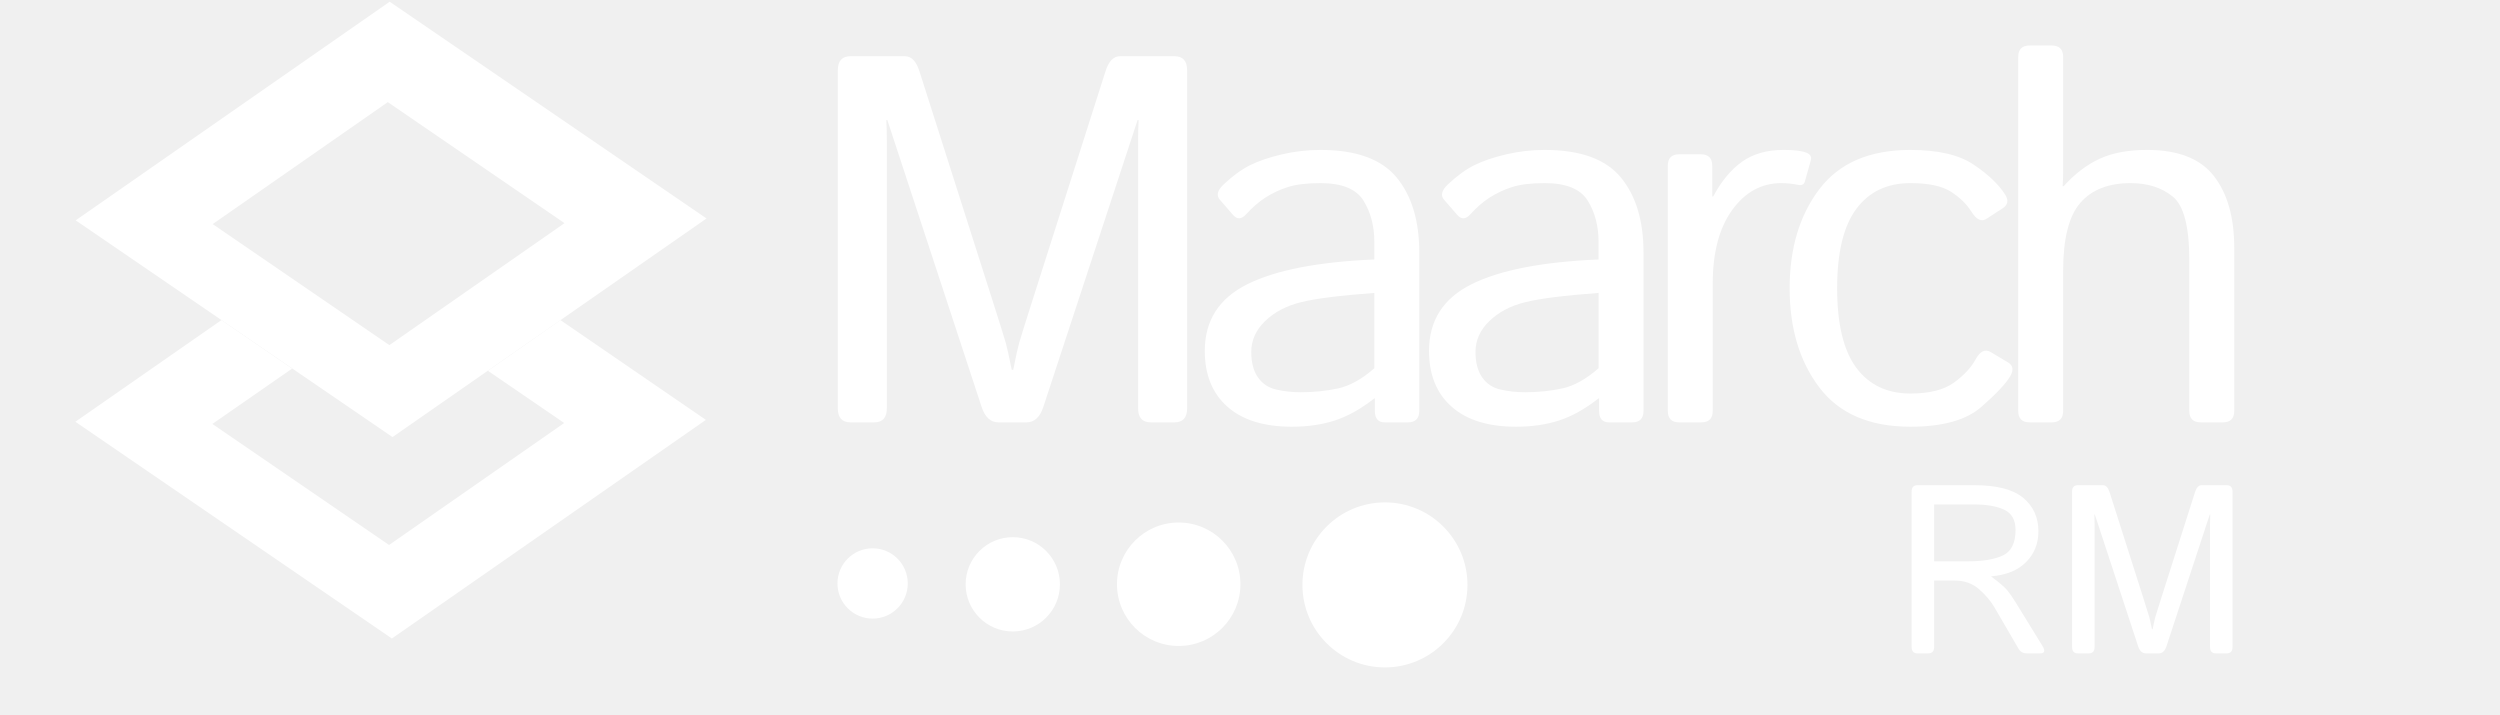
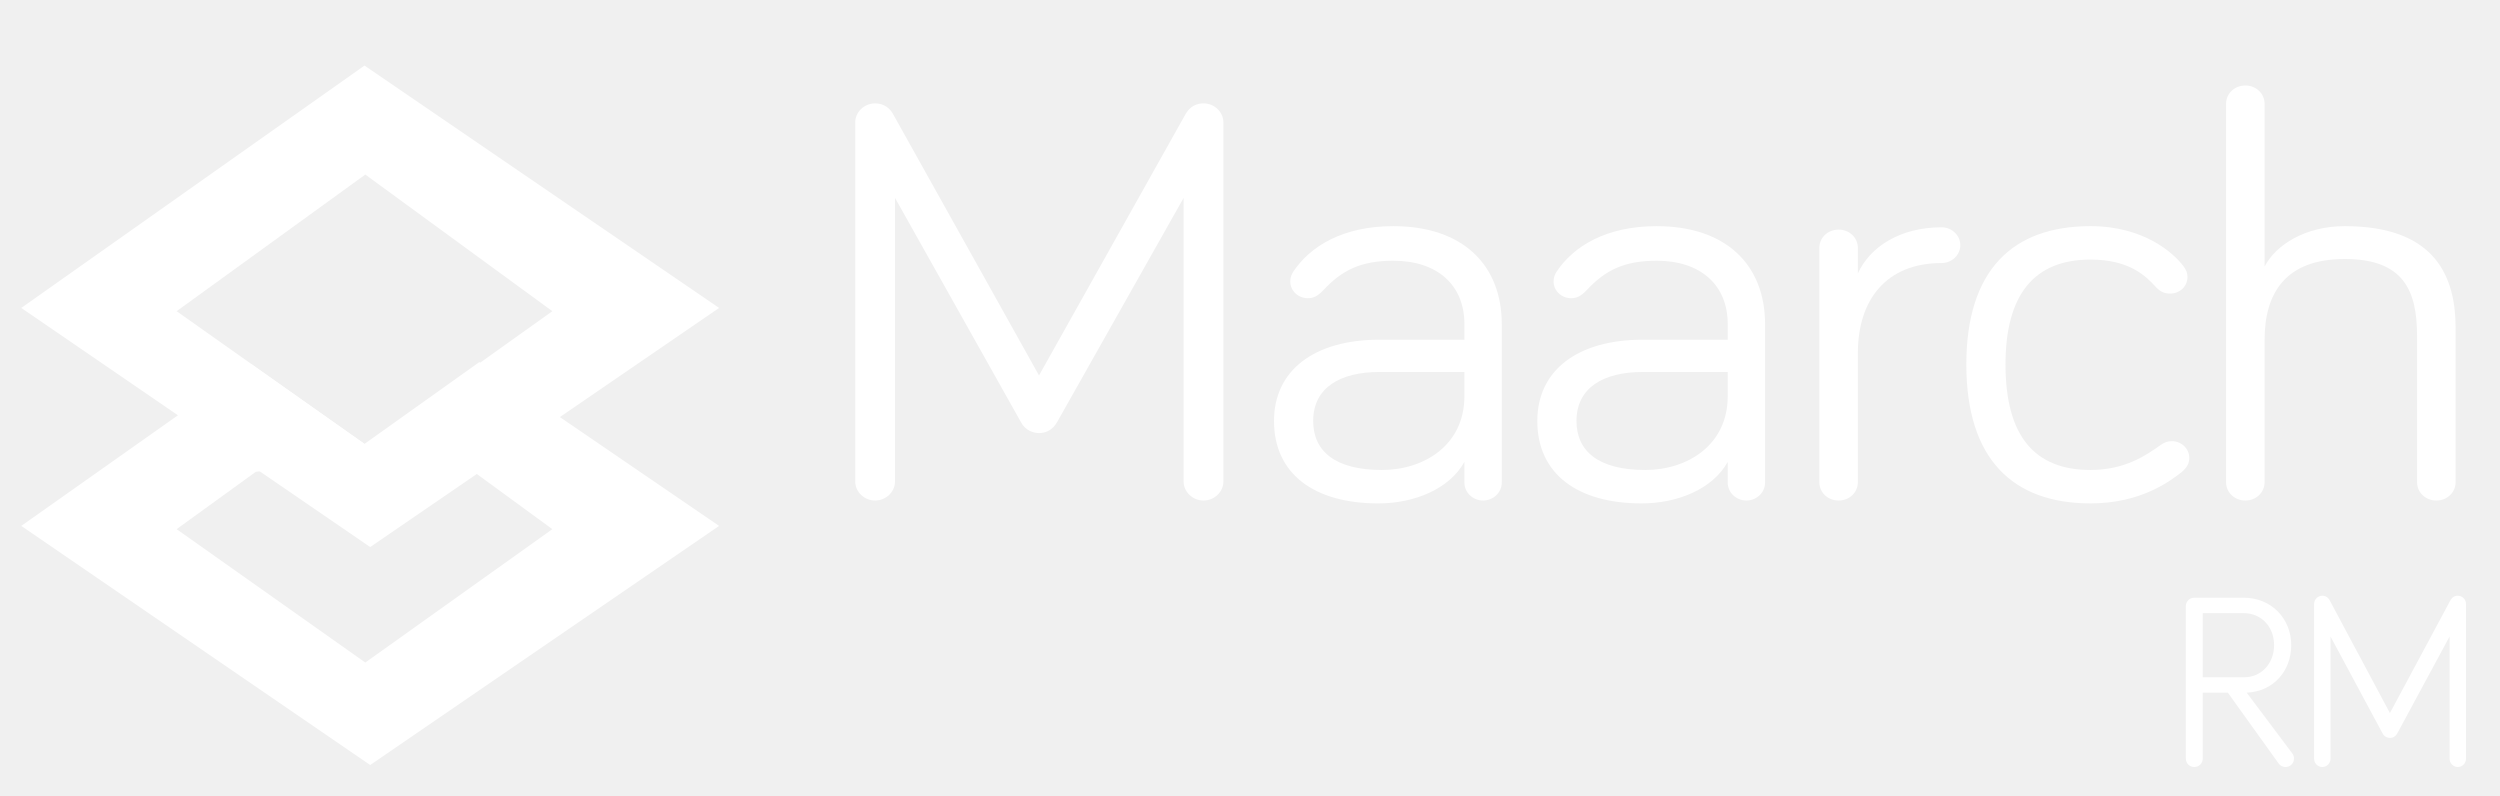
- <svg xmlns="http://www.w3.org/2000/svg" xmlns:xlink="http://www.w3.org/1999/xlink" width="70mm" height="20mm" id="maarchRMBW" version="1.1">
-   <defs id="defs4">
-     <linearGradient id="linearGradient3847">
-       <stop style="stop-color:#000000;stop-opacity:1;" offset="0" id="stop3849" />
-       <stop id="stop3869" offset="0.25" style="stop-color:#000000;stop-opacity:0.418;" />
-       <stop id="stop3867" offset="0.5" style="stop-color:#000000;stop-opacity:0;" />
-       <stop style="stop-color:#000000;stop-opacity:0;" offset="1" id="stop3851" />
-     </linearGradient>
-     <linearGradient xlink:href="#linearGradient3847-1" id="linearGradient3853-3" x1="70.65" y1="467.515" x2="97.405" y2="467.515" gradientUnits="userSpaceOnUse" gradientTransform="translate(0.1430172,-25.8622)" />
-     <linearGradient id="linearGradient3847-1">
-       <stop style="stop-color:#000000;stop-opacity:1;" offset="0" id="stop3849-6" />
-       <stop id="stop3869-8" offset="0.25" style="stop-color:#000000;stop-opacity:0.418;" />
-       <stop id="stop3867-8" offset="0.5" style="stop-color:#000000;stop-opacity:0;" />
-       <stop style="stop-color:#000000;stop-opacity:0;" offset="1" id="stop3851-2" />
-     </linearGradient>
-     <linearGradient xlink:href="#linearGradient3847-12" id="linearGradient3853-7" x1="70.65" y1="467.515" x2="97.405" y2="467.515" gradientUnits="userSpaceOnUse" gradientTransform="translate(0.1430172,-25.8622)" />
-     <linearGradient id="linearGradient3847-12">
-       <stop style="stop-color:#000000;stop-opacity:1;" offset="0" id="stop3849-60" />
-       <stop id="stop3869-4" offset="0.25" style="stop-color:#000000;stop-opacity:0.664;" />
-       <stop id="stop3867-9" offset="0.5" style="stop-color:#000000;stop-opacity:0;" />
-       <stop style="stop-color:#000000;stop-opacity:0;" offset="1" id="stop3851-4" />
-     </linearGradient>
-     <linearGradient y2="467.515" x2="97.405" y1="467.515" x1="70.65" gradientTransform="translate(259.4159,-528.9074)" gradientUnits="userSpaceOnUse" id="linearGradient3928" xlink:href="#linearGradient3847-12" />
-     <linearGradient xlink:href="#linearGradient3847-5" id="linearGradient3853" x1="70.65" y1="467.515" x2="97.405" y2="467.515" gradientUnits="userSpaceOnUse" gradientTransform="matrix(0.4282984,0,0,0.4282984,-15.35737,-140.5359)" />
-     <linearGradient id="linearGradient3847-5">
-       <stop style="stop-color:#000000;stop-opacity:1;" offset="0" id="stop3849-5" />
-       <stop id="stop3869-1" offset="0.25" style="stop-color:#000000;stop-opacity:0.418;" />
-       <stop id="stop3867-7" offset="0.5" style="stop-color:#000000;stop-opacity:0;" />
-       <stop style="stop-color:#000000;stop-opacity:0;" offset="1" id="stop3851-1" />
-     </linearGradient>
-     <linearGradient y2="467.515" x2="97.405" y1="467.515" x1="70.65" gradientTransform="matrix(0.4252197,0,0,0.431405,-37.93872,-251.7787)" gradientUnits="userSpaceOnUse" id="linearGradient4183-1" xlink:href="#linearGradient3847-5-5" />
-     <linearGradient id="linearGradient3847-5-5">
-       <stop style="stop-color:#000000;stop-opacity:1;" offset="0" id="stop3849-5-2" />
-       <stop id="stop3869-1-7" offset="0.25" style="stop-color:#000000;stop-opacity:0.418;" />
-       <stop id="stop3867-7-6" offset="0.5" style="stop-color:#000000;stop-opacity:0;" />
-       <stop style="stop-color:#000000;stop-opacity:0;" offset="1" id="stop3851-1-1" />
-     </linearGradient>
+ <svg xmlns="http://www.w3.org/2000/svg" id="svg2" version="1.1" xml:space="preserve" width="440" height="140" viewBox="0 0 440 140">
+   <defs id="defs6">
+     <clipPath clipPathUnits="userSpaceOnUse" id="clipPath16">
+       <path d="m 0,1008.912 774.066,0 L 774.066,0 0,0 0,1008.912 z" id="path18" />
+     </clipPath>
+     <clipPath clipPathUnits="userSpaceOnUse" id="clipPath76">
+       <path d="m 0,1008.912 774.066,0 L 774.066,0 0,0 0,1008.912 z" id="path78" />
+     </clipPath>
  </defs>
-   <g id="layer1">
-     <g id="g3871" style="fill:#ffffff;fill-opacity:1" transform="matrix(1.059135,0,0,1.059135,-8.739466,-1.7371)">
-       <flowRoot transform="matrix(0.4282984,0,0,0.4282984,-17.41863,-129.4591)" style="font-size:40px;font-style:normal;font-weight:normal;line-height:125%;letter-spacing:0px;word-spacing:0px;fill:#ffffff;fill-opacity:1;stroke:none;font-family:Sans" id="flowRoot3143" xml:space="preserve">
-         <flowRegion id="flowRegion3145">
-           <rect y="316.648" x="214.286" height="108.571" width="257.143" id="rect3147" style="fill:#ffffff;fill-opacity:1" />
-         </flowRegion>
-         <flowPara id="flowPara3149" />
-       </flowRoot>
-       <path transform="matrix(0.5368671,0,0,0.5562719,-57.85603,-67.28633)" d="m 396.25,228.969 c 0,8.186 -6.876,14.821 -15.357,14.821 -8.482,0 -15.357,-6.636 -15.357,-14.821 0,-8.186 6.876,-14.821 15.357,-14.821 8.482,0 15.357,6.636 15.357,14.821 z" id="path3192" style="fill:#ffffff;fill-opacity:1;stroke:none" />
-       <flowRoot transform="matrix(0.4282984,0,0,0.4282984,-17.41863,-129.4591)" style="font-size:40px;font-style:normal;font-weight:normal;line-height:125%;letter-spacing:0px;word-spacing:0px;fill:#ffffff;fill-opacity:1;stroke:none;font-family:Sans" id="flowRoot3259" xml:space="preserve">
-         <flowRegion id="flowRegion3261">
-           <rect y="317.719" x="251.429" height="94.643" width="338.929" id="rect3263" style="fill:#ffffff;fill-opacity:1" />
-         </flowRegion>
-         <flowPara id="flowPara3265" />
-       </flowRoot>
-       <g id="flowRoot3267" style="font-size:122px;font-style:normal;font-variant:normal;font-weight:normal;font-stretch:normal;line-height:125%;letter-spacing:0px;word-spacing:0px;fill:#ffffff;fill-opacity:1;stroke:none;font-family:Istok Web;-inkscape-font-specification:Istok Web" transform="matrix(0.4282984,0,0,0.4282984,-19.44745,-148.7305)">
-         <path id="path3048" style="letter-spacing:-11.31px;fill:#ffffff;fill-opacity:1" d="m 263.105,449.626 c -1.986,0 -2.979,-1.092 -2.979,-3.276 l 0,-78.871 c -1e-5,-2.184 0.993,-3.276 2.979,-3.276 l 12.688,0 c 1.509,9e-5 2.641,1.191 3.396,3.574 l 17.037,53.435 c 1.747,5.48 2.78,8.787 3.098,9.918 0.318,1.132 0.774,3.207 1.37,6.225 l 0.357,0 c 0.596,-3.018 1.052,-5.093 1.37,-6.225 0.318,-1.132 1.35,-4.438 3.098,-9.918 l 17.037,-53.435 c 0.754,-2.383 1.886,-3.574 3.396,-3.574 l 12.688,0 c 1.986,9e-5 2.978,1.092 2.979,3.276 l 0,78.871 c -9e-5,2.184 -0.993,3.276 -2.979,3.276 l -5.48,0 c -1.986,0 -2.979,-1.092 -2.979,-3.276 l 0,-62.489 c -8e-5,-1.588 0.04,-3.177 0.119,-4.766 l -0.238,0 -21.981,66.897 c -0.794,2.423 -2.105,3.634 -3.932,3.634 l -6.553,0 c -1.827,0 -3.137,-1.211 -3.932,-3.634 l -21.981,-66.897 -0.238,0 c 0.079,1.589 0.119,3.177 0.119,4.766 l 0,62.489 c -2e-5,2.184 -0.993,3.276 -2.979,3.276 z" />
-         <path id="path3050" style="letter-spacing:-11.31px;fill:#ffffff;fill-opacity:1" d="m 345.738,432.947 c 0,-7.069 3.306,-12.252 9.918,-15.548 6.612,-3.296 16.491,-5.222 29.636,-5.778 l 0,-4.051 c -4e-5,-3.733 -0.844,-6.96 -2.532,-9.68 -1.688,-2.72 -5.034,-4.081 -10.038,-4.081 -3.177,6e-5 -5.719,0.308 -7.625,0.923 -1.906,0.616 -3.644,1.43 -5.212,2.442 -1.569,1.013 -3.068,2.313 -4.498,3.902 -1.072,1.191 -2.085,1.251 -3.038,0.179 l -3.098,-3.574 c -0.874,-0.993 -0.576,-2.184 0.894,-3.574 2.105,-1.986 4.15,-3.475 6.136,-4.468 1.986,-0.993 4.458,-1.837 7.417,-2.532 2.959,-0.695 5.967,-1.042 9.025,-1.042 8.3,6e-5 14.217,2.135 17.752,6.404 3.534,4.269 5.302,10.117 5.302,17.543 l 0,36.934 c -6e-5,1.787 -0.894,2.681 -2.681,2.681 l -5.361,0 c -1.549,0 -2.323,-0.894 -2.323,-2.681 l 0,-2.919 -0.119,0 c -3.137,2.462 -6.205,4.18 -9.204,5.153 -2.998,0.973 -6.344,1.459 -10.038,1.459 -6.513,0 -11.527,-1.559 -15.041,-4.676 -3.515,-3.118 -5.272,-7.456 -5.272,-13.016 z m 10.842,0.238 c -2e-5,2.462 0.516,4.438 1.549,5.927 1.033,1.489 2.462,2.442 4.289,2.859 1.827,0.417 3.733,0.625 5.719,0.625 3.058,0 5.957,-0.298 8.697,-0.894 2.74,-0.596 5.56,-2.164 8.459,-4.706 l 0,-17.573 c -8.022,0.596 -13.741,1.321 -17.156,2.174 -3.415,0.854 -6.195,2.323 -8.34,4.408 -2.145,2.085 -3.217,4.478 -3.217,7.178 z" />
-         <path id="path3052" style="letter-spacing:-11.31px;fill:#ffffff;fill-opacity:1" d="m 398.049,432.947 c 0,-7.069 3.306,-12.252 9.918,-15.548 6.612,-3.296 16.491,-5.222 29.636,-5.778 l 0,-4.051 c -5e-5,-3.733 -0.844,-6.96 -2.532,-9.68 -1.688,-2.72 -5.034,-4.081 -10.038,-4.081 -3.177,6e-5 -5.719,0.308 -7.625,0.923 -1.906,0.616 -3.644,1.43 -5.212,2.442 -1.569,1.013 -3.068,2.313 -4.498,3.902 -1.072,1.191 -2.085,1.251 -3.038,0.179 l -3.098,-3.574 c -0.874,-0.993 -0.576,-2.184 0.894,-3.574 2.105,-1.986 4.15,-3.475 6.136,-4.468 1.986,-0.993 4.458,-1.837 7.417,-2.532 2.959,-0.695 5.967,-1.042 9.025,-1.042 8.3,6e-5 14.217,2.135 17.752,6.404 3.534,4.269 5.302,10.117 5.302,17.543 l 0,36.934 c -5e-5,1.787 -0.894,2.681 -2.681,2.681 l -5.361,0 c -1.549,0 -2.323,-0.894 -2.323,-2.681 l 0,-2.919 -0.119,0 c -3.137,2.462 -6.205,4.18 -9.204,5.153 -2.998,0.973 -6.344,1.459 -10.038,1.459 -6.513,0 -11.527,-1.559 -15.042,-4.676 -3.515,-3.118 -5.272,-7.456 -5.272,-13.016 z m 10.842,0.238 c -2e-5,2.462 0.516,4.438 1.549,5.927 1.033,1.489 2.462,2.442 4.289,2.859 1.827,0.417 3.733,0.625 5.719,0.625 3.058,0 5.957,-0.298 8.697,-0.894 2.74,-0.596 5.56,-2.164 8.459,-4.706 l 0,-17.573 c -8.022,0.596 -13.741,1.321 -17.156,2.174 -3.415,0.854 -6.195,2.323 -8.34,4.408 -2.145,2.085 -3.217,4.478 -3.217,7.178 z" />
-         <path id="path3054" style="letter-spacing:-11.31px;fill:#ffffff;fill-opacity:1" d="m 456.436,449.626 c -1.787,0 -2.681,-0.894 -2.681,-2.681 l 0,-57.188 c -10e-6,-1.787 0.894,-2.681 2.681,-2.681 l 5.004,0 c 1.787,7e-5 2.681,0.894 2.681,2.681 l 0,7.148 0.238,0 c 1.906,-3.574 4.15,-6.275 6.731,-8.102 2.581,-1.827 5.798,-2.74 9.65,-2.74 2.542,6e-5 4.329,0.218 5.361,0.655 0.913,0.357 1.251,0.953 1.013,1.787 l -1.37,4.885 c -0.199,0.715 -0.715,0.993 -1.549,0.834 -1.39,-0.278 -2.701,-0.417 -3.932,-0.417 -4.647,6e-5 -8.479,2.095 -11.497,6.285 -3.018,4.19 -4.527,9.899 -4.527,17.126 l 0,29.726 c -2e-5,1.787 -0.894,2.681 -2.681,2.681 z" />
-         <path id="path3056" style="letter-spacing:-11.31px;fill:#ffffff;fill-opacity:1" d="m 482.179,418.352 c -1e-5,-9.333 2.313,-17.047 6.94,-23.143 4.627,-6.096 11.706,-9.144 21.237,-9.144 6.434,6e-5 11.348,1.142 14.744,3.425 3.395,2.284 5.848,4.617 7.357,7 0.834,1.311 0.655,2.363 -0.536,3.157 l -3.753,2.442 c -1.191,0.834 -2.383,0.298 -3.574,-1.608 -1.152,-1.827 -2.77,-3.395 -4.855,-4.706 -2.085,-1.31 -5.212,-1.966 -9.382,-1.966 -5.441,6e-5 -9.65,2.006 -12.629,6.017 -2.979,4.011 -4.468,10.187 -4.468,18.526 -2e-5,8.34 1.489,14.515 4.468,18.526 2.978,4.011 7.188,6.017 12.629,6.017 4.408,0 7.784,-0.844 10.127,-2.532 2.343,-1.688 4.051,-3.525 5.123,-5.51 1.032,-1.867 2.204,-2.403 3.515,-1.608 l 3.991,2.383 c 1.191,0.715 1.37,1.787 0.536,3.217 -0.993,1.708 -3.247,4.1 -6.761,7.178 -3.515,3.078 -9.025,4.617 -16.531,4.617 -9.531,0 -16.61,-3.048 -21.237,-9.144 -4.627,-6.096 -6.94,-13.81 -6.94,-23.143 z" />
-         <path id="path3058" style="letter-spacing:-11.31px;fill:#ffffff;fill-opacity:1" d="m 538.183,449.626 c -1.787,0 -2.681,-0.894 -2.681,-2.681 l 0,-82.564 c -10e-6,-1.787 0.894,-2.681 2.681,-2.681 l 5.123,0 c 1.787,9e-5 2.681,0.894 2.681,2.681 l 0,26.568 c -2e-5,1.191 -0.04,2.383 -0.119,3.574 l 0.238,0 c 2.581,-2.859 5.361,-4.984 8.34,-6.374 2.978,-1.39 6.692,-2.085 11.14,-2.085 7.228,6e-5 12.42,2.035 15.578,6.106 3.157,4.071 4.736,9.641 4.736,16.709 l 0,38.065 c -6e-5,1.787 -0.894,2.681 -2.681,2.681 l -5.123,0 c -1.787,0 -2.681,-0.894 -2.681,-2.681 l 0,-35.206 c -5e-5,-7.784 -1.291,-12.718 -3.872,-14.803 -2.581,-2.085 -5.858,-3.127 -9.829,-3.127 -5.163,6e-5 -9.075,1.539 -11.735,4.617 -2.661,3.078 -3.991,8.35 -3.991,15.816 l 0,32.704 c -2e-5,1.787 -0.894,2.681 -2.681,2.681 z" />
-       </g>
-       <path transform="matrix(0.4016045,0,0,0.41612,-26.94366,-35.26268)" d="m 396.25,228.969 c 0,8.186 -6.876,14.821 -15.357,14.821 -8.482,0 -15.357,-6.636 -15.357,-14.821 0,-8.186 6.876,-14.821 15.357,-14.821 8.482,0 15.357,6.636 15.357,14.821 z" id="path3192-0" style="fill:#ffffff;fill-opacity:1;stroke:none" />
-       <path transform="matrix(0.3067812,0,0,0.3178694,-7.404382,-12.7579)" d="m 396.25,228.969 c 0,8.186 -6.876,14.821 -15.357,14.821 -8.482,0 -15.357,-6.636 -15.357,-14.821 0,-8.186 6.876,-14.821 15.357,-14.821 8.482,0 15.357,6.636 15.357,14.821 z" id="path3192-0-9" style="fill:#ffffff;fill-opacity:1;stroke:none" />
-       <path transform="matrix(0.2286914,0,0,0.2369572,8.334927,5.681697)" d="m 396.25,228.969 c 0,8.186 -6.876,14.821 -15.357,14.821 -8.482,0 -15.357,-6.636 -15.357,-14.821 0,-8.186 6.876,-14.821 15.357,-14.821 8.482,0 15.357,6.636 15.357,14.821 z" id="path3192-0-9-4" style="fill:#ffffff;fill-opacity:1;stroke:none" />
-       <g transform="translate(-2,0)" id="text3107" style="font-size:40px;font-style:normal;font-variant:normal;font-weight:normal;font-stretch:normal;line-height:125%;letter-spacing:0px;word-spacing:0px;fill:#ffffff;fill-opacity:1;stroke:none;font-family:Istok Web;-inkscape-font-specification:Istok Web">
-         <path id="path3114" style="font-size:24px;fill:#ffffff;fill-opacity:1;-inkscape-font-specification:Istok Web" d="m 201.844,66.925 c -0.391,0 -0.586,-0.215 -0.586,-0.645 l 0,-15.516 c -1e-5,-0.43 0.195,-0.645 0.586,-0.645 l 5.66,0 c 2.258,1.7e-5 3.893,0.422 4.904,1.266 1.012,0.844 1.518,1.957 1.518,3.34 -1e-5,1.219 -0.408,2.242 -1.225,3.07 -0.816,0.828 -1.979,1.305 -3.486,1.43 l 0,0.023 c 0.797,0.594 1.324,1.045 1.582,1.354 0.258,0.309 0.547,0.725 0.867,1.248 l 2.648,4.301 c 0.32,0.516 0.25,0.773 -0.211,0.773 l -1.336,0 c -0.367,0 -0.641,-0.152 -0.82,-0.457 l -2.438,-4.184 c -0.352,-0.602 -0.855,-1.191 -1.512,-1.77 -0.656,-0.578 -1.473,-0.867 -2.449,-0.867 l -2.039,0 0,6.633 c -1e-5,0.43 -0.195,0.645 -0.586,0.645 z m 1.664,-9.199 3.387,0 c 1.523,9e-6 2.695,-0.201 3.516,-0.604 0.82,-0.402 1.23,-1.248 1.23,-2.537 -10e-6,-0.984 -0.375,-1.654 -1.125,-2.01 -0.75,-0.355 -1.77,-0.533 -3.059,-0.533 l -3.949,0 z" />
-         <path id="path3116" style="font-size:24px;fill:#ffffff;fill-opacity:1;-inkscape-font-specification:Istok Web" d="m 217.875,66.925 c -0.391,0 -0.586,-0.215 -0.586,-0.645 l 0,-15.516 c -1e-5,-0.43 0.195,-0.645 0.586,-0.645 l 2.496,0 c 0.297,1.7e-5 0.52,0.234 0.668,0.703 l 3.352,10.512 c 0.344,1.078 0.547,1.729 0.609,1.951 0.062,0.223 0.152,0.631 0.27,1.225 l 0.07,0 c 0.117,-0.594 0.207,-1.002 0.27,-1.225 0.062,-0.223 0.266,-0.873 0.609,-1.951 l 3.352,-10.512 c 0.148,-0.469 0.371,-0.703 0.668,-0.703 l 2.496,0 c 0.391,1.7e-5 0.586,0.215 0.586,0.645 l 0,15.516 c -2e-5,0.43 -0.195,0.645 -0.586,0.645 l -1.078,0 c -0.391,0 -0.586,-0.215 -0.586,-0.645 l 0,-12.293 c -2e-5,-0.312 0.008,-0.625 0.023,-0.938 l -0.047,0 -4.324,13.16 c -0.156,0.477 -0.414,0.715 -0.773,0.715 l -1.289,0 c -0.359,0 -0.617,-0.238 -0.773,-0.715 l -4.324,-13.16 -0.047,0 c 0.016,0.313 0.023,0.625 0.023,0.938 l 0,12.293 c -1e-5,0.43 -0.195,0.645 -0.586,0.645 z" />
-       </g>
-       <path id="rect3908" d="M 30.375,33.625 15.781,43.781 47.406,65.438 78.781,43.594 64.25,33.625 57,38.688 64.625,43.906 47.125,56.094 29.469,44 37.438,38.469 30.375,33.625 z" style="fill:#ffffff;fill-opacity:1;stroke:none" />
-       <path id="rect3908-1" d="M 47.188,1.812 15.812,23.656 47.469,45.312 78.844,23.469 47.188,1.812 z M 47,11.844 64.656,23.938 47.156,36.125 29.5,24.031 47,11.844 z" style="fill:#ffffff;fill-opacity:1;stroke:none" />
-     </g>
+   <g id="g10" transform="matrix(1.25,0,0,-1.25,0,140)">
+     <path id="path22" style="fill:#ffffff;fill-opacity:1;fill-rule:nonzero;stroke:none" d="m 143.748,52.564 -17.731,31.572 0,-39.931 c 0,-1.461 -1.273,-2.679 -2.8,-2.679 -1.528,0 -2.8,1.218 -2.8,2.679 l 0,50.563 c 0,1.461 1.272,2.678 2.8,2.678 1.272,0 2.121,-0.73 2.545,-1.542 l 20.531,-36.766 20.616,36.766 c 0.339,0.568 1.018,1.542 2.545,1.542 1.527,0 2.8,-1.217 2.8,-2.678 l 0,-50.563 c 0,-1.461 -1.273,-2.679 -2.8,-2.679 -1.527,0 -2.8,1.218 -2.8,2.679 l 0,39.931 -17.816,-31.572 c -0.594,-1.055 -1.527,-1.542 -2.545,-1.542 -0.849,0 -1.951,0.405 -2.545,1.542" />
+     <path id="path26" style="fill:#ffffff;fill-opacity:1;fill-rule:nonzero;stroke:none" d="m 206.189,56.216 0,3.409 -11.962,0 c -5.515,0 -9.332,-2.191 -9.332,-6.899 0,-4.22 3.054,-6.899 9.671,-6.899 5.939,0 11.623,3.491 11.623,10.389 m -19.852,14.934 c -0.848,-0.893 -1.442,-1.136 -2.206,-1.136 -1.357,0 -2.461,1.055 -2.461,2.353 0,0.568 0.17,0.974 0.425,1.38 2.375,3.571 6.957,6.411 14.083,6.411 9.841,0 15.271,-5.518 15.271,-13.796 l 0,-22.32 c 0,-1.38 -1.188,-2.516 -2.63,-2.516 -1.443,0 -2.63,1.136 -2.63,2.516 l 0,2.921 c -2.121,-3.814 -7.041,-5.843 -12.132,-5.843 -8.993,0 -14.677,4.139 -14.677,11.606 0,7.142 5.684,11.444 14.847,11.444 l 11.962,0 0,2.192 c 0,5.518 -3.817,8.927 -10.011,8.927 -4.496,0 -7.211,-1.299 -9.841,-4.139" />
+     <path id="path30" style="fill:#ffffff;fill-opacity:1;fill-rule:nonzero;stroke:none" d="m 243.263,56.216 0,3.409 -11.962,0 c -5.515,0 -9.332,-2.191 -9.332,-6.899 0,-4.22 3.054,-6.899 9.671,-6.899 5.939,0 11.623,3.491 11.623,10.389 m -19.852,14.934 c -0.848,-0.893 -1.442,-1.136 -2.206,-1.136 -1.357,0 -2.461,1.055 -2.461,2.353 0,0.568 0.17,0.974 0.425,1.38 2.375,3.571 6.957,6.411 14.083,6.411 9.841,0 15.271,-5.518 15.271,-13.796 l 0,-22.32 c 0,-1.38 -1.188,-2.516 -2.63,-2.516 -1.443,0 -2.63,1.136 -2.63,2.516 l 0,2.921 c -2.121,-3.814 -7.041,-5.843 -12.132,-5.843 -8.993,0 -14.677,4.139 -14.677,11.606 0,7.142 5.684,11.444 14.847,11.444 l 11.962,0 0,2.192 c 0,5.518 -3.817,8.927 -10.011,8.927 -4.496,0 -7.211,-1.299 -9.841,-4.139" />
+     <path id="path34" style="fill:#ffffff;fill-opacity:1;fill-rule:nonzero;stroke:none" d="m 261.589,73.503 c 1.696,3.733 5.938,6.493 11.793,6.493 1.441,0 2.63,-1.137 2.63,-2.515 0,-1.38 -1.189,-2.517 -2.63,-2.517 -7.806,0 -11.793,-5.194 -11.793,-12.661 l 0,-18.18 c 0,-1.461 -1.187,-2.598 -2.715,-2.598 -1.527,0 -2.715,1.137 -2.715,2.598 l 0,32.951 c 0,1.461 1.188,2.598 2.715,2.598 1.528,0 2.715,-1.137 2.715,-2.598 l 0,-3.571 z" />
+     <path id="path38" style="fill:#ffffff;fill-opacity:1;fill-rule:nonzero;stroke:none" d="m 294.337,80.159 c 7.551,0 11.708,-3.814 13.065,-5.6 0.424,-0.568 0.594,-0.974 0.594,-1.542 0,-1.379 -1.103,-2.354 -2.461,-2.354 -0.847,0 -1.442,0.325 -2.036,0.975 -1.272,1.379 -3.562,3.814 -9.162,3.814 -7.806,0 -11.963,-4.789 -11.963,-14.772 0,-10.145 4.157,-14.852 11.963,-14.852 4.921,0 7.89,2.11 9.841,3.49 0.595,0.405 1.018,0.568 1.612,0.568 1.358,0 2.46,-1.055 2.46,-2.354 0,-0.73 -0.254,-1.299 -1.102,-2.029 -1.867,-1.46 -5.939,-4.382 -12.811,-4.382 -10.944,0 -17.477,6.249 -17.477,19.559 0,13.311 6.533,19.479 17.477,19.479" />
+     <path id="path42" style="fill:#ffffff;fill-opacity:1;fill-rule:nonzero;stroke:none" d="m 345.751,65.793 0,-21.67 c 0,-1.461 -1.187,-2.598 -2.715,-2.598 -1.526,0 -2.715,1.137 -2.715,2.598 l 0,20.614 c 0,6.412 -1.951,10.795 -10.18,10.795 -8.399,0 -11.284,-4.87 -11.284,-11.362 l 0,-20.047 c 0,-1.461 -1.187,-2.598 -2.714,-2.598 -1.528,0 -2.715,1.137 -2.715,2.598 l 0,53.241 c 0,1.461 1.187,2.598 2.715,2.598 1.527,0 2.714,-1.137 2.714,-2.598 l 0,-22.886 c 1.612,3.084 5.769,5.68 11.284,5.68 13.065,0 15.61,-7.467 15.61,-14.365" />
+     <path id="path46" style="fill:#ffffff;fill-opacity:1;fill-rule:nonzero;stroke:none" d="m 51.434,18.714 -26.567,18.781 11.145,8.07 28.412,3.847 -4.467,3.04 7.214,-7.214 10.602,-7.744 z m -0.113,30.787 L 35.316,60.776 2.995,37.953 52.121,4.285 101.248,37.952 78.967,53.181 67.493,61.023 z" />
+     <path id="path50" style="fill:#ffffff;fill-opacity:1;fill-rule:nonzero;stroke:none" d="m 51.434,49.404 -26.567,18.781 26.568,19.238 L 77.773,68.184 51.434,49.404 z m -0.113,53.364 L 2.995,68.643 52.121,34.975 101.248,68.642 51.321,102.768 z" />
+     <path id="path58" style="fill:#ffffff;fill-opacity:1;fill-rule:nonzero;stroke:none" d="m 310.146,16.641 5.846,0 c 2.45,0 4.2,1.995 4.2,4.516 0,2.589 -1.785,4.515 -4.306,4.515 l -5.74,0 0,-9.031 z m 0,-11.446 c 0,-0.665 -0.525,-1.191 -1.19,-1.191 -0.665,0 -1.191,0.526 -1.191,1.191 l 0,21.457 c 0,0.665 0.526,1.19 1.191,1.19 l 6.965,0 c 3.886,0 6.686,-2.94 6.686,-6.685 0,-3.606 -2.485,-6.511 -6.266,-6.686 l 6.407,-8.541 c 0.174,-0.21 0.245,-0.49 0.245,-0.735 0,-0.665 -0.526,-1.191 -1.191,-1.191 -0.35,0 -0.735,0.141 -1.015,0.561 l -7.106,9.906 -3.535,0 0,-9.276 z" />
+     <path id="path62" style="fill:#ffffff;fill-opacity:1;fill-rule:nonzero;stroke:none" d="m 335.451,8.765 -7.315,13.616 0,-17.221 c 0,-0.63 -0.526,-1.156 -1.156,-1.156 -0.63,0 -1.155,0.526 -1.155,1.156 l 0,21.807 c 0,0.63 0.525,1.155 1.155,1.155 0.526,0 0.875,-0.315 1.05,-0.665 l 8.471,-15.857 8.506,15.857 c 0.14,0.245 0.421,0.665 1.05,0.665 0.63,0 1.156,-0.525 1.156,-1.155 l 0,-21.807 c 0,-0.63 -0.526,-1.156 -1.156,-1.156 -0.629,0 -1.155,0.526 -1.155,1.156 l 0,17.221 -7.35,-13.616 c -0.246,-0.455 -0.63,-0.665 -1.051,-0.665 -0.35,0 -0.805,0.175 -1.05,0.665" />
  </g>
</svg>
